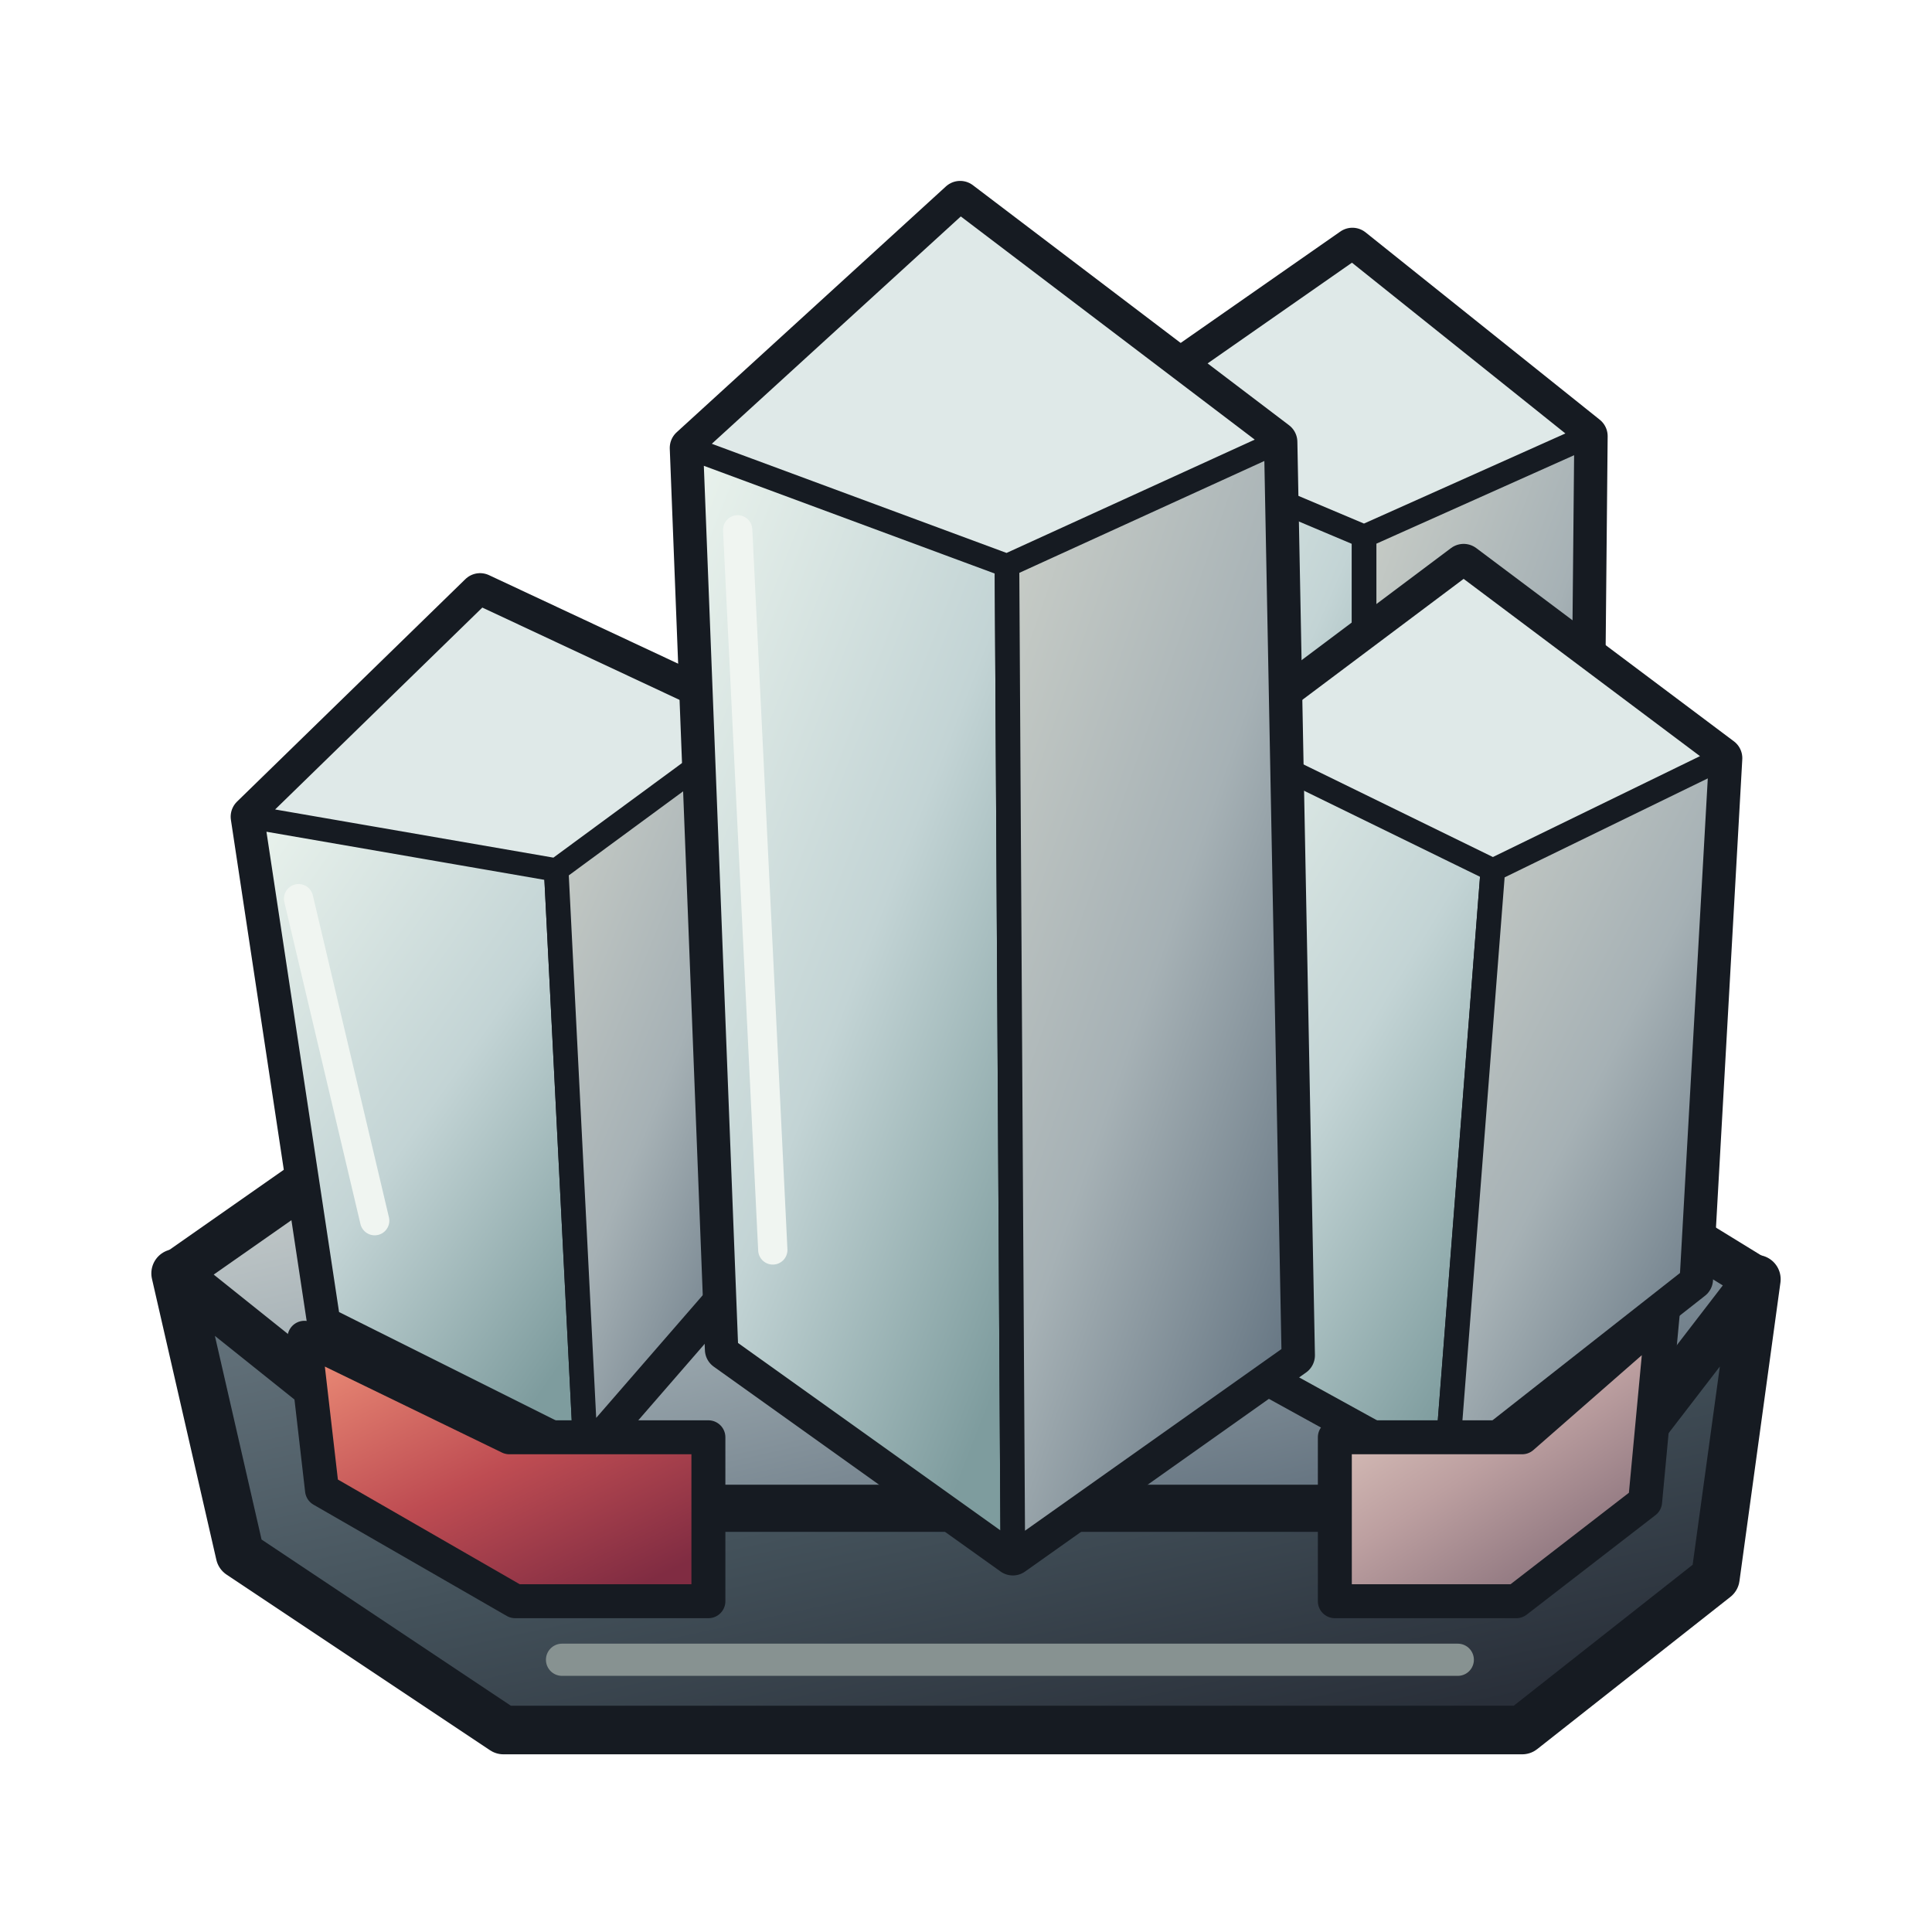
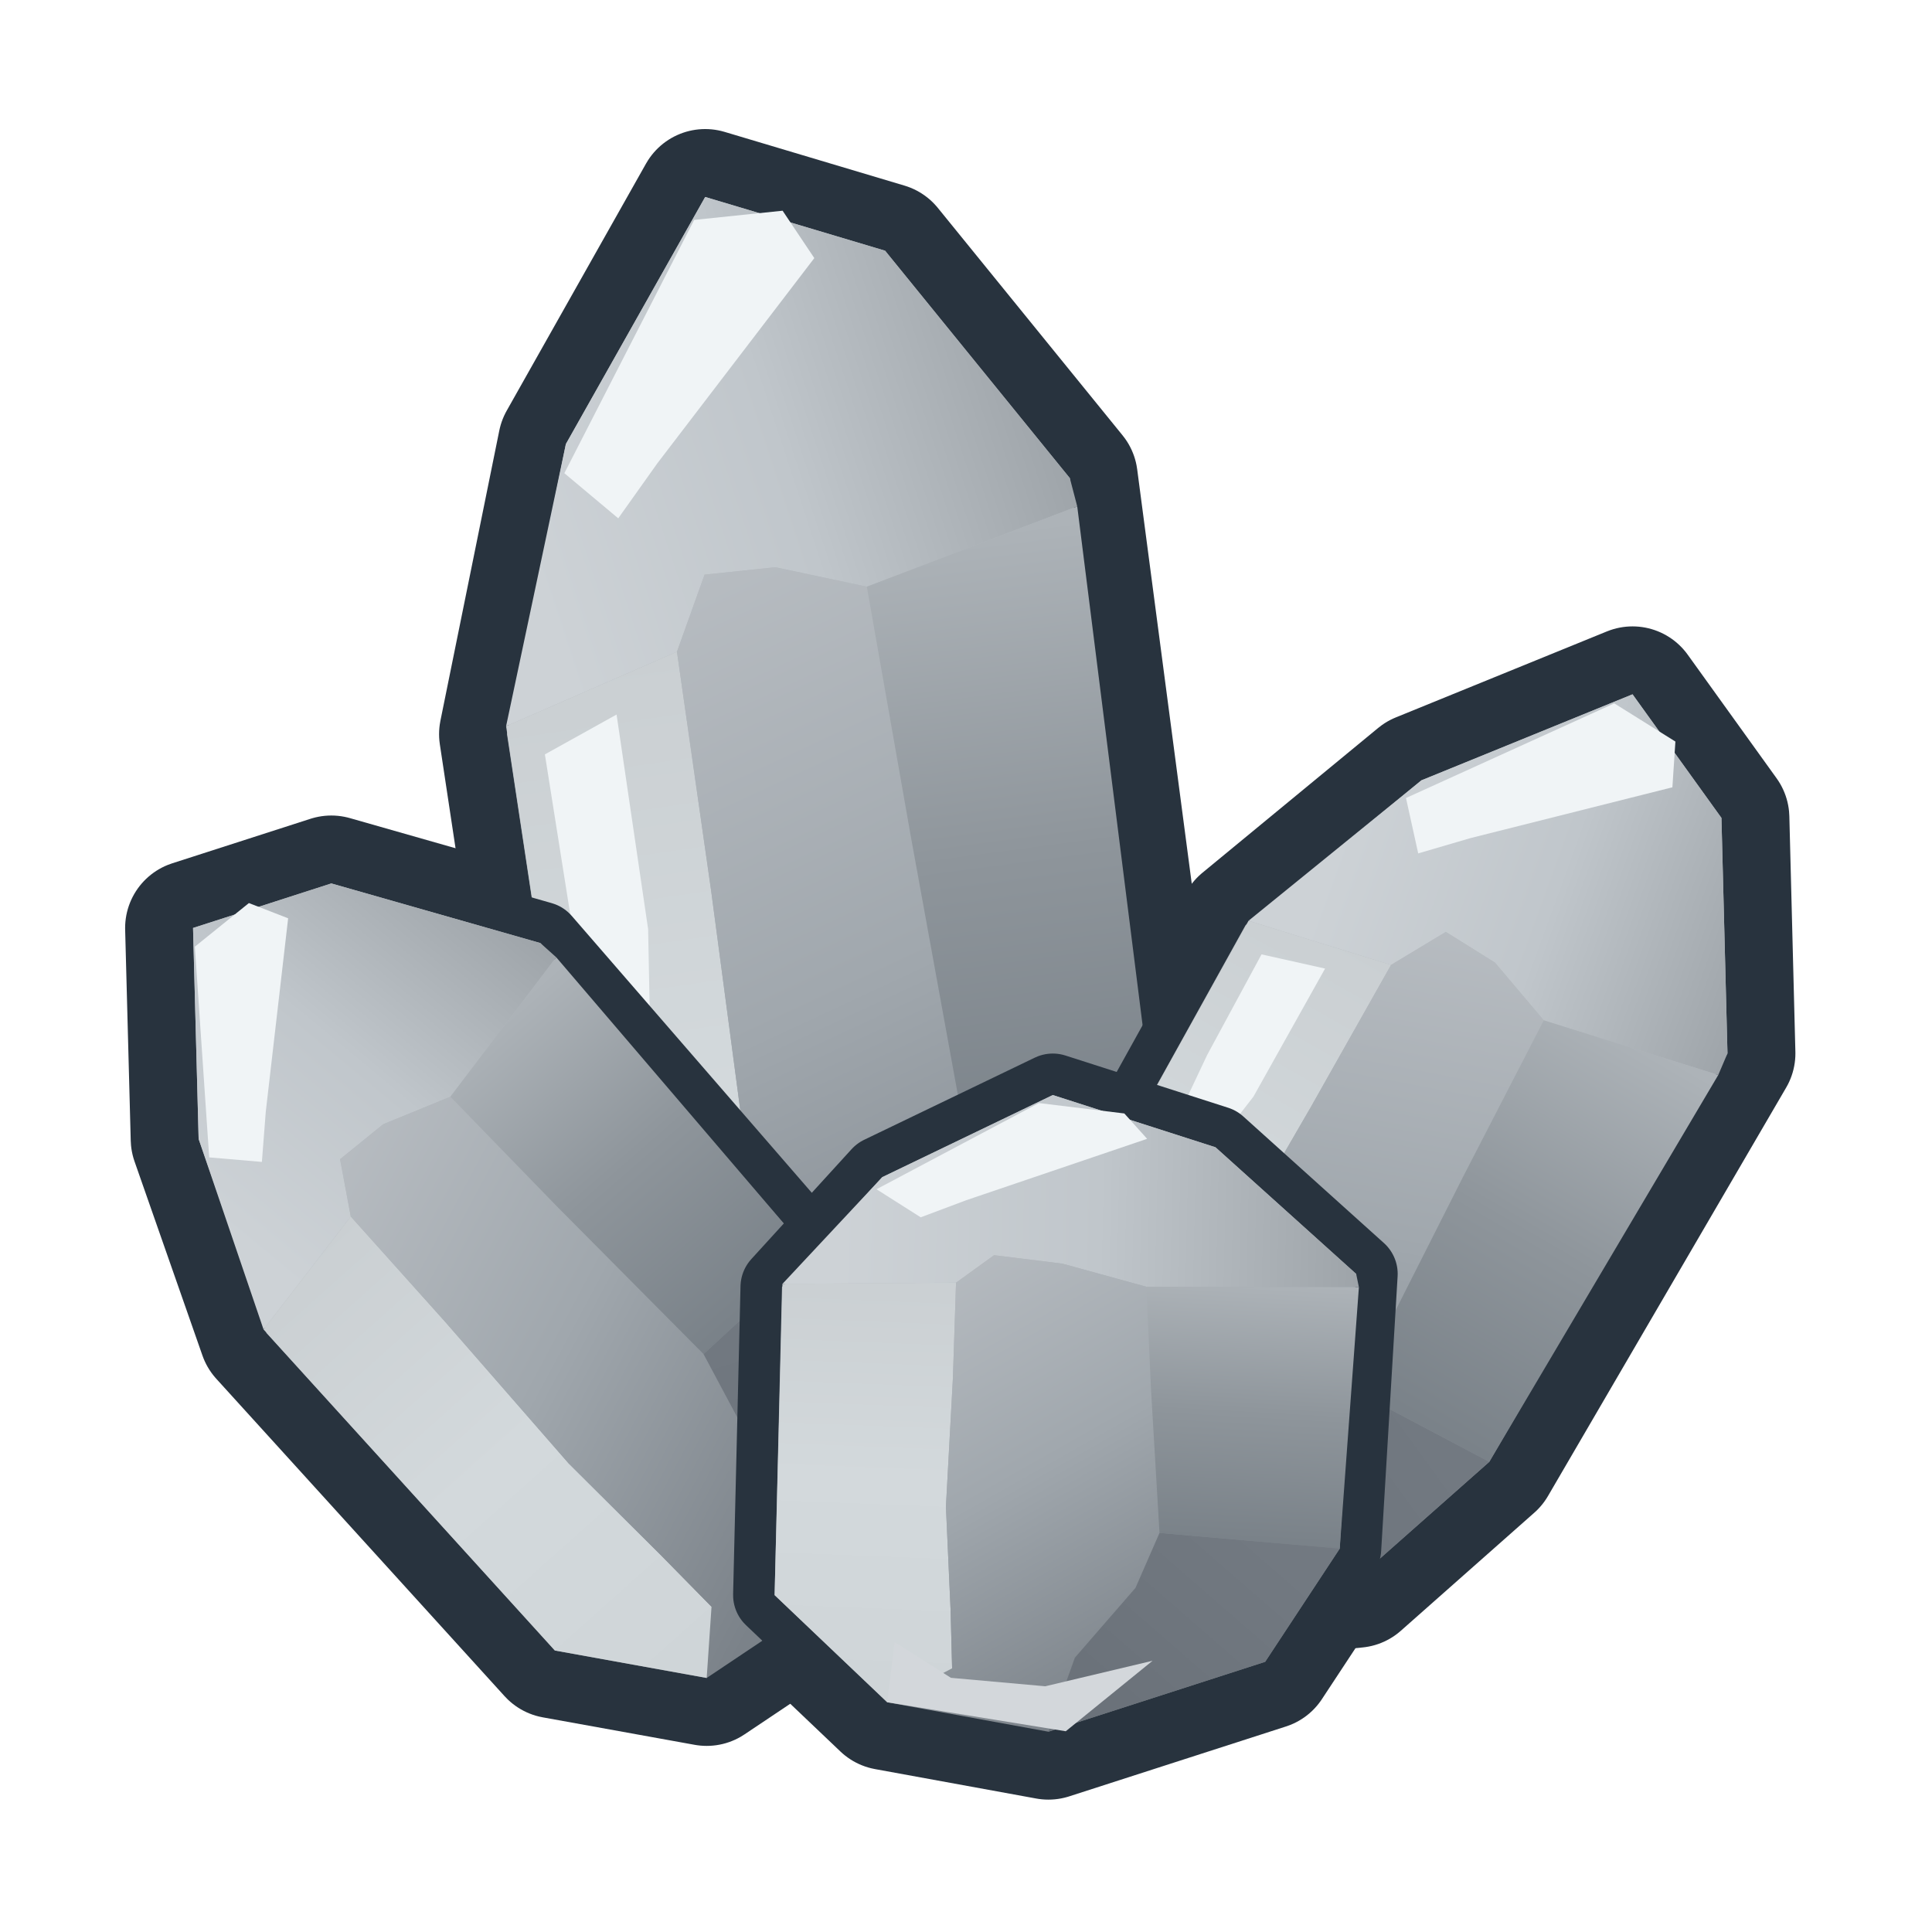
- <svg xmlns="http://www.w3.org/2000/svg" width="128" height="128" viewBox="-1 -0.75 33 33">
+ <svg xmlns="http://www.w3.org/2000/svg" width="128" height="128" viewBox="0 0 128 128">
  <defs>
-     <linearGradient id="shade-body" x1="0%" y1="0%" x2="75%" y2="100%">
-       <stop offset="0" stop-color="#697881" />
-       <stop offset=".55" stop-color="#43515a" />
-       <stop offset="1" stop-color="#292f39" />
+     <linearGradient id="main-crown" gradientUnits="userSpaceOnUse" x1="36.34" y1="41.08" x2="70.68" y2="29.78">
+       <stop offset="0" stop-color="#cdd2d6" />
+       <stop offset="0.5" stop-color="#c0c6cb" />
+       <stop offset="1" stop-color="#9ea4a9" />
    </linearGradient>
-     <linearGradient id="shade-edge" x1="0%" y1="0%" x2="75%" y2="100%">
-       <stop offset="0" stop-color="#ccd0c9" />
-       <stop offset=".55" stop-color="#a6b1b5" />
-       <stop offset="1" stop-color="#667683" />
+     <linearGradient id="main-left" gradientUnits="userSpaceOnUse" x1="36.66" y1="44.04" x2="45.20" y2="102.76">
+       <stop offset="0" stop-color="#cacfd2" />
+       <stop offset="0.5" stop-color="#d3d9dc" />
+       <stop offset="1" stop-color="#cfd5d8" />
    </linearGradient>
-     <linearGradient id="shade-glass" x1="0%" y1="0%" x2="75%" y2="100%">
-       <stop offset="0" stop-color="#eaf3ed" />
-       <stop offset=".55" stop-color="#c3d4d5" />
-       <stop offset="1" stop-color="#7e9c9e" />
+     <linearGradient id="main-table" gradientUnits="userSpaceOnUse" x1="42.00" y1="38.56" x2="68.00" y2="94.44">
+       <stop offset="0" stop-color="#b8bdc2" />
+       <stop offset="0.5" stop-color="#a0a7ad" />
+       <stop offset="1" stop-color="#7b8289" />
    </linearGradient>
-     <linearGradient id="shade-rhedon" x1="0%" y1="0%" x2="75%" y2="100%">
-       <stop offset="0" stop-color="#ef927a" />
-       <stop offset=".55" stop-color="#be4c52" />
-       <stop offset="1" stop-color="#802c42" />
+     <linearGradient id="main-right" gradientUnits="userSpaceOnUse" x1="66.49" y1="35.03" x2="72.17" y2="77.72">
+       <stop offset="0" stop-color="#adb3b8" />
+       <stop offset="0.5" stop-color="#8e959b" />
+       <stop offset="1" stop-color="#798188" />
    </linearGradient>
-     <linearGradient id="shade-steel" x1="0%" y1="0%" x2="75%" y2="100%">
-       <stop offset="0" stop-color="#e0e2de" />
-       <stop offset=".55" stop-color="#9daab0" />
-       <stop offset="1" stop-color="#61707d" />
+     <linearGradient id="main-lower" gradientUnits="userSpaceOnUse" x1="72.17" y1="77.72" x2="66.12" y2="99.08">
+       <stop offset="0" stop-color="#727981" />
+       <stop offset="1" stop-color="#6b727a" />
    </linearGradient>
-     <linearGradient id="shade-virelite" x1="0%" y1="0%" x2="75%" y2="100%">
-       <stop offset="0" stop-color="#f0dbce" />
-       <stop offset=".55" stop-color="#bc9fa0" />
-       <stop offset="1" stop-color="#826b76" />
+     <linearGradient id="right-crown" gradientUnits="userSpaceOnUse" x1="87.68" y1="58.47" x2="115.26" y2="68.49">
+       <stop offset="0" stop-color="#cdd2d6" />
+       <stop offset="0.5" stop-color="#c0c6cb" />
+       <stop offset="1" stop-color="#9ea4a9" />
+     </linearGradient>
+     <linearGradient id="right-left" gradientUnits="userSpaceOnUse" x1="86.48" y1="60.38" x2="65.40" y2="97.74">
+       <stop offset="0" stop-color="#cacfd2" />
+       <stop offset="0.5" stop-color="#d3d9dc" />
+       <stop offset="1" stop-color="#cfd5d8" />
+     </linearGradient>
+     <linearGradient id="right-table" gradientUnits="userSpaceOnUse" x1="92.55" y1="59.71" x2="84.12" y2="103.88">
+       <stop offset="0" stop-color="#b8bdc2" />
+       <stop offset="0.5" stop-color="#a0a7ad" />
+       <stop offset="1" stop-color="#7b8289" />
+     </linearGradient>
+     <linearGradient id="right-right" gradientUnits="userSpaceOnUse" x1="109.99" y1="69.71" x2="95.04" y2="95.43">
+       <stop offset="0" stop-color="#adb3b8" />
+       <stop offset="0.5" stop-color="#8e959b" />
+       <stop offset="1" stop-color="#798188" />
+     </linearGradient>
+     <linearGradient id="right-lower" gradientUnits="userSpaceOnUse" x1="95.04" y1="95.43" x2="80.63" y2="105.87">
+       <stop offset="0" stop-color="#727981" />
+       <stop offset="1" stop-color="#6b727a" />
+     </linearGradient>
+     <linearGradient id="left-crown" gradientUnits="userSpaceOnUse" x1="16.97" y1="83.09" x2="34.93" y2="61.40">
+       <stop offset="0" stop-color="#cdd2d6" />
+       <stop offset="0.5" stop-color="#c0c6cb" />
+       <stop offset="1" stop-color="#9ea4a9" />
+     </linearGradient>
+     <linearGradient id="left-left" gradientUnits="userSpaceOnUse" x1="18.24" y1="84.65" x2="43.45" y2="112.86">
+       <stop offset="0" stop-color="#cacfd2" />
+       <stop offset="0.5" stop-color="#d3d9dc" />
+       <stop offset="1" stop-color="#cfd5d8" />
+     </linearGradient>
+     <linearGradient id="left-table" gradientUnits="userSpaceOnUse" x1="19.67" y1="79.11" x2="55.07" y2="97.97">
+       <stop offset="0" stop-color="#b8bdc2" />
+       <stop offset="0.5" stop-color="#a0a7ad" />
+       <stop offset="1" stop-color="#7b8289" />
+     </linearGradient>
+     <linearGradient id="left-right" gradientUnits="userSpaceOnUse" x1="34.25" y1="66.42" x2="51.25" y2="85.95">
+       <stop offset="0" stop-color="#adb3b8" />
+       <stop offset="0.5" stop-color="#8e959b" />
+       <stop offset="1" stop-color="#798188" />
+     </linearGradient>
+     <linearGradient id="left-lower" gradientUnits="userSpaceOnUse" x1="51.25" y1="85.95" x2="55.65" y2="101.61">
+       <stop offset="0" stop-color="#727981" />
+       <stop offset="1" stop-color="#6b727a" />
+     </linearGradient>
+     <linearGradient id="front-crown" gradientUnits="userSpaceOnUse" x1="55.57" y1="82.75" x2="89.95" y2="83.56">
+       <stop offset="0" stop-color="#cdd2d6" />
+       <stop offset="0.5" stop-color="#c0c6cb" />
+       <stop offset="1" stop-color="#9ea4a9" />
+     </linearGradient>
+     <linearGradient id="front-left" gradientUnits="userSpaceOnUse" x1="55.41" y1="84.01" x2="54.33" y2="111.59">
+       <stop offset="0" stop-color="#cacfd2" />
+       <stop offset="0.5" stop-color="#d3d9dc" />
+       <stop offset="1" stop-color="#cfd5d8" />
+     </linearGradient>
+     <linearGradient id="front-table" gradientUnits="userSpaceOnUse" x1="61.33" y1="82.61" x2="77.39" y2="111.01">
+       <stop offset="0" stop-color="#b8bdc2" />
+       <stop offset="0.5" stop-color="#a0a7ad" />
+       <stop offset="1" stop-color="#7b8289" />
+     </linearGradient>
+     <linearGradient id="front-right" gradientUnits="userSpaceOnUse" x1="85.16" y1="85.10" x2="84.18" y2="102.47">
+       <stop offset="0" stop-color="#adb3b8" />
+       <stop offset="0.5" stop-color="#8e959b" />
+       <stop offset="1" stop-color="#798188" />
+     </linearGradient>
+     <linearGradient id="front-lower" gradientUnits="userSpaceOnUse" x1="84.18" y1="102.47" x2="74.81" y2="113.25">
+       <stop offset="0" stop-color="#727981" />
+       <stop offset="1" stop-color="#6b727a" />
    </linearGradient>
  </defs>
-   <polygon points="2,21 7,25 26,25 29,21.1 28.3,26.2 25,28.8 7.6,28.8 3.1,25.8" fill="url(#shade-body)" stroke="#161b22" stroke-width="0.83" stroke-linejoin="round" />
-   <polygon points="2,21 8,16.8 22,16.8 29,21.1 26,25 7,25" fill="url(#shade-steel)" stroke="#161b22" stroke-width="0.78" stroke-linejoin="round" />
-   <polygon points="22.1,3.5 17.8,6.5 17.7,17.9 22.3,20.5 26,17.2 26.1,6.7" fill="url(#shade-glass)" stroke="#161b22" stroke-width="0.72" stroke-linejoin="round" />
-   <polygon points="17.8,6.5 22.3,8.4 22.3,20.5 17.7,17.9" fill="url(#shade-glass)" stroke="#161b22" stroke-width="0.42" stroke-linejoin="round" />
-   <polygon points="22.3,8.4 26.1,6.7 26,17.2 22.3,20.5" fill="url(#shade-edge)" stroke="#161b22" stroke-width="0.42" stroke-linejoin="round" />
-   <polygon points="22.1,3.5 26.1,6.7 22.3,8.4 17.8,6.5" fill="#dfe9e8" stroke="#161b22" stroke-width="0.38" stroke-linejoin="round" />
-   <polyline points="18.6,7.9 18.5,16.2" fill="none" stroke="#f0f5f1" stroke-width="0.5" stroke-linecap="round" stroke-linejoin="round" />
-   <polygon points="7.2,9.4 3.3,13.2 4.6,21.8 9,24 12.3,20.2 11.9,11.6" fill="url(#shade-glass)" stroke="#161b22" stroke-width="0.72" stroke-linejoin="round" />
-   <polygon points="3.3,13.2 8.5,14.1 9,24 4.6,21.8" fill="url(#shade-glass)" stroke="#161b22" stroke-width="0.42" stroke-linejoin="round" />
-   <polygon points="8.5,14.1 11.9,11.6 12.3,20.2 9,24" fill="url(#shade-edge)" stroke="#161b22" stroke-width="0.42" stroke-linejoin="round" />
-   <polygon points="7.2,9.4 11.9,11.6 8.5,14.1 3.3,13.2" fill="#dfe9e8" stroke="#161b22" stroke-width="0.38" stroke-linejoin="round" />
-   <polyline points="4.1,14.6 5.4,20.1" fill="none" stroke="#f0f5f1" stroke-width="0.5" stroke-linecap="round" stroke-linejoin="round" />
-   <polygon points="24,8.9 20,11.9 18.8,21.7 23.7,24.4 27.9,21.1 28.4,12.2" fill="url(#shade-glass)" stroke="#161b22" stroke-width="0.72" stroke-linejoin="round" />
-   <polygon points="20,11.9 24.5,14.1 23.7,24.4 18.8,21.7" fill="url(#shade-glass)" stroke="#161b22" stroke-width="0.42" stroke-linejoin="round" />
-   <polygon points="24.5,14.1 28.4,12.2 27.9,21.1 23.7,24.4" fill="url(#shade-edge)" stroke="#161b22" stroke-width="0.42" stroke-linejoin="round" />
-   <polygon points="24,8.9 28.4,12.2 24.5,14.1 20,11.9" fill="#dfe9e8" stroke="#161b22" stroke-width="0.38" stroke-linejoin="round" />
-   <polyline points="20.8,13.3 19.6,20" fill="none" stroke="#f0f5f1" stroke-width="0.5" stroke-linecap="round" stroke-linejoin="round" />
-   <polygon points="15.4,2.7 10.8,6.9 11.4,22.3 16.3,25.8 21.1,22.4 20.8,6.8" fill="url(#shade-glass)" stroke="#161b22" stroke-width="0.72" stroke-linejoin="round" />
-   <polygon points="10.8,6.9 16.2,8.9 16.3,25.8 11.4,22.3" fill="url(#shade-glass)" stroke="#161b22" stroke-width="0.42" stroke-linejoin="round" />
-   <polygon points="16.2,8.9 20.8,6.8 21.1,22.4 16.3,25.8" fill="url(#shade-edge)" stroke="#161b22" stroke-width="0.42" stroke-linejoin="round" />
-   <polygon points="15.4,2.7 20.8,6.8 16.2,8.9 10.8,6.9" fill="#dfe9e8" stroke="#161b22" stroke-width="0.38" stroke-linejoin="round" />
-   <polyline points="11.6,8.3 12.2,20.6" fill="none" stroke="#f0f5f1" stroke-width="0.5" stroke-linecap="round" stroke-linejoin="round" />
-   <polygon points="4.2,22.1 7.7,23.8 11.1,23.8 11.1,26.6 7.8,26.6 4.5,24.7" fill="url(#shade-rhedon)" stroke="#161b22" stroke-width="0.58" stroke-linejoin="round" />
-   <polygon points="21.8,23.8 25,23.8 27.4,21.7 27.1,24.9 24.9,26.6 21.8,26.6" fill="url(#shade-virelite)" stroke="#161b22" stroke-width="0.58" stroke-linejoin="round" />
-   <polyline points="8.6,27.6 23.9,27.6" fill="none" stroke="#879291" stroke-width="0.55" stroke-linecap="round" stroke-linejoin="round" />
+   <polygon points="46.72,13.05 58.64,16.61 70.88,31.68 76.74,76.18 74.14,90.84 61.24,103.30 50.00,103.37 40.39,93.65 33.59,48.64 37.49,29.42" fill="#28333e" stroke="#28333e" stroke-width="9" stroke-linejoin="round" />
+   <polygon points="108.16,46.00 114.05,54.19 114.45,69.79 98.67,96.85 89.83,104.67 75.42,106.08 68.18,100.51 66.82,89.60 82.52,61.30 94.17,51.70" fill="#28333e" stroke="#28333e" stroke-width="9" stroke-linejoin="round" />
+   <polygon points="12.79,61.48 21.95,58.53 35.80,62.48 53.72,83.15 57.66,93.12 54.11,106.29 46.82,111.17 36.76,109.35 17.66,88.32 13.16,75.46" fill="#28333e" stroke="#28333e" stroke-width="9" stroke-linejoin="round" />
+   <polygon points="69.75,72.55 80.53,76.01 89.85,84.40 88.76,102.60 83.82,110.10 69.46,114.73 58.78,112.78 51.32,105.68 51.81,85.27 58.45,77.99" fill="#28333e" stroke="#28333e" stroke-width="9" stroke-linejoin="round" />
+   <polygon points="46.72,13.05 58.64,16.61 70.88,31.68 76.74,76.18 74.14,90.84 61.24,103.30 50.00,103.37 40.39,93.65 33.59,48.64 37.49,29.42" fill="url(#main-table)" stroke="#28333e" stroke-width="5.5" stroke-linejoin="round" />
+   <polygon points="46.72,13.05 58.64,16.61 70.88,31.68 76.74,76.18 74.14,90.84 61.24,103.30 50.00,103.37 40.39,93.65 33.59,48.64 37.49,29.42" fill="url(#main-table)" />
+   <polygon points="33.53,48.11 37.49,29.42 46.72,13.05 58.64,16.61 70.88,31.68 71.37,33.55 57.43,38.87 51.37,37.58 46.68,38.07 44.85,43.18" fill="url(#main-crown)" />
+   <polygon points="33.53,48.11 44.85,43.18 47.11,58.98 49.91,80.06 52.32,91.65 53.59,98.18 50.00,103.37 40.39,93.65" fill="url(#main-left)" />
+   <polygon points="44.85,43.18 46.68,38.07 51.37,37.58 57.43,38.87 60.35,55.45 64.55,78.52 64.07,85.24 61.48,94.39 53.59,98.18 52.32,91.65 49.91,80.06 47.11,58.98" fill="url(#main-table)" />
+   <polygon points="57.43,38.87 71.37,33.55 76.74,76.18 64.55,78.52 60.35,55.45" fill="url(#main-right)" />
+   <polygon points="64.55,78.52 76.74,76.18 74.14,90.84 61.24,103.30 61.48,94.39 64.07,85.24" fill="url(#main-lower)" />
+   <polygon points="37.39,31.35 45.99,14.57 51.85,13.96 53.95,17.10 43.54,30.71 40.96,34.34" fill="#f0f4f6" />
+   <polygon points="36.10,49.98 40.85,47.34 42.94,61.56 43.21,75.42 40.87,75.67 37.85,61.02" fill="#f0f4f6" />
+   <polygon points="108.16,46.00 114.05,54.19 114.45,69.79 98.67,96.85 89.83,104.67 75.42,106.08 68.18,100.51 66.82,89.60 82.52,61.30 94.17,51.70" fill="url(#right-table)" stroke="#28333e" stroke-width="5.5" stroke-linejoin="round" />
+   <polygon points="108.16,46.00 114.05,54.19 114.45,69.79 98.67,96.85 89.83,104.67 75.42,106.08 68.18,100.51 66.82,89.60 82.52,61.30 94.17,51.70" fill="url(#right-table)" />
+   <polygon points="82.72,61.00 94.17,51.70 108.16,46.00 114.05,54.19 114.45,69.79 113.84,71.22 102.28,67.60 99.04,63.77 95.79,61.74 92.16,63.93" fill="url(#right-crown)" />
+   <polygon points="82.72,61.00 92.16,63.93 86.85,73.34 79.63,85.80 75.45,94.30 73.04,99.04 68.18,100.51 66.82,89.60" fill="url(#right-left)" />
+   <polygon points="92.16,63.93 95.79,61.74 99.04,63.77 102.28,67.60 96.94,77.95 89.77,92.14 86.15,96.12 79.97,100.60 73.04,99.04 75.45,94.30 79.63,85.80 86.85,73.34" fill="url(#right-table)" />
+   <polygon points="102.28,67.60 113.84,71.22 98.67,96.85 89.77,92.14 96.94,77.95" fill="url(#right-right)" />
+   <polygon points="89.77,92.14 98.67,96.85 89.83,104.67 75.42,106.08 79.97,100.60 86.15,96.12" fill="url(#right-lower)" />
+   <polygon points="93.15,52.87 106.95,46.60 111.00,49.13 110.80,52.16 97.41,55.53 93.96,56.54" fill="#f0f4f6" />
+   <polygon points="83.58,63.23 87.79,64.17 83.04,72.66 77.27,80.09 75.65,79.07 79.98,69.89" fill="#f0f4f6" />
+   <polygon points="12.79,61.48 21.95,58.53 35.80,62.48 53.72,83.15 57.66,93.12 54.11,106.29 46.82,111.17 36.76,109.35 17.66,88.32 13.16,75.46" fill="url(#left-table)" stroke="#28333e" stroke-width="5.5" stroke-linejoin="round" />
+   <polygon points="12.79,61.48 21.95,58.53 35.80,62.48 53.72,83.15 57.66,93.12 54.11,106.29 46.82,111.17 36.76,109.35 17.66,88.32 13.16,75.46" fill="url(#left-table)" />
+   <polygon points="17.46,88.08 13.16,75.46 12.79,61.48 21.95,58.53 35.80,62.48 36.85,63.42 29.84,72.66 25.39,74.48 22.53,76.80 23.24,80.60" fill="url(#left-crown)" />
+   <polygon points="17.46,88.08 23.24,80.60 29.48,87.56 37.67,96.95 43.76,103.01 47.14,106.45 46.82,111.17 36.76,109.35" fill="url(#left-left)" />
+   <polygon points="23.24,80.60 22.53,76.80 25.39,74.48 29.84,72.66 36.91,79.94 46.61,89.71 48.91,94.02 50.80,100.74 47.14,106.45 43.76,103.01 37.67,96.95 29.48,87.56" fill="url(#left-table)" />
+   <polygon points="29.84,72.66 36.85,63.42 53.72,83.15 46.61,89.71 36.91,79.94" fill="url(#left-right)" />
+   <polygon points="46.61,89.71 53.72,83.15 57.66,93.12 54.11,106.29 50.80,100.74 48.91,94.02" fill="url(#left-lower)" />
+   <polygon points="13.86,76.68 12.91,62.72 16.49,59.83 19.09,60.84 17.61,73.64 17.35,76.98" fill="#f0f4f6" />
+   <polygon points="69.75,72.55 80.53,76.01 89.85,84.40 88.76,102.60 83.82,110.10 69.46,114.73 58.78,112.78 51.32,105.68 51.81,85.27 58.45,77.99" fill="url(#front-table)" stroke="#28333e" stroke-width="5.5" stroke-linejoin="round" />
+   <polygon points="69.75,72.55 80.53,76.01 89.85,84.40 88.76,102.60 83.82,110.10 69.46,114.73 58.78,112.78 51.32,105.68 51.81,85.27 58.45,77.99" fill="url(#front-table)" />
+   <polygon points="51.84,85.06 58.45,77.99 69.75,72.55 80.53,76.01 89.85,84.40 90.03,85.28 75.95,85.25 70.39,83.72 65.86,83.16 63.34,84.98" fill="url(#front-crown)" />
+   <polygon points="51.84,85.06 63.34,84.98 63.13,91.35 62.67,99.82 62.98,106.68 63.08,110.53 58.78,112.78 51.32,105.68" fill="url(#front-left)" />
+   <polygon points="63.34,84.98 65.86,83.16 70.39,83.72 75.95,85.25 76.26,92.11 76.82,101.56 75.23,105.20 71.21,109.83 63.08,110.53 62.98,106.68 62.67,99.82 63.13,91.35" fill="url(#front-table)" />
+   <polygon points="75.95,85.25 90.03,85.28 88.76,102.60 76.82,101.56 76.26,92.11" fill="url(#front-right)" />
+   <polygon points="76.82,101.56 88.76,102.60 83.82,110.10 69.46,114.73 71.21,109.83 75.23,105.20" fill="url(#front-lower)" />
+   <polygon points="59.27,108.79 63.00,111.16 69.25,111.72 76.36,110.03 70.61,114.70 58.78,112.78" fill="#d3d7db" />
+   <polygon points="58.07,78.79 68.83,73.08 74.49,73.77 76.00,75.45 64.01,79.52 61.00,80.65" fill="#f0f4f6" />
</svg>
